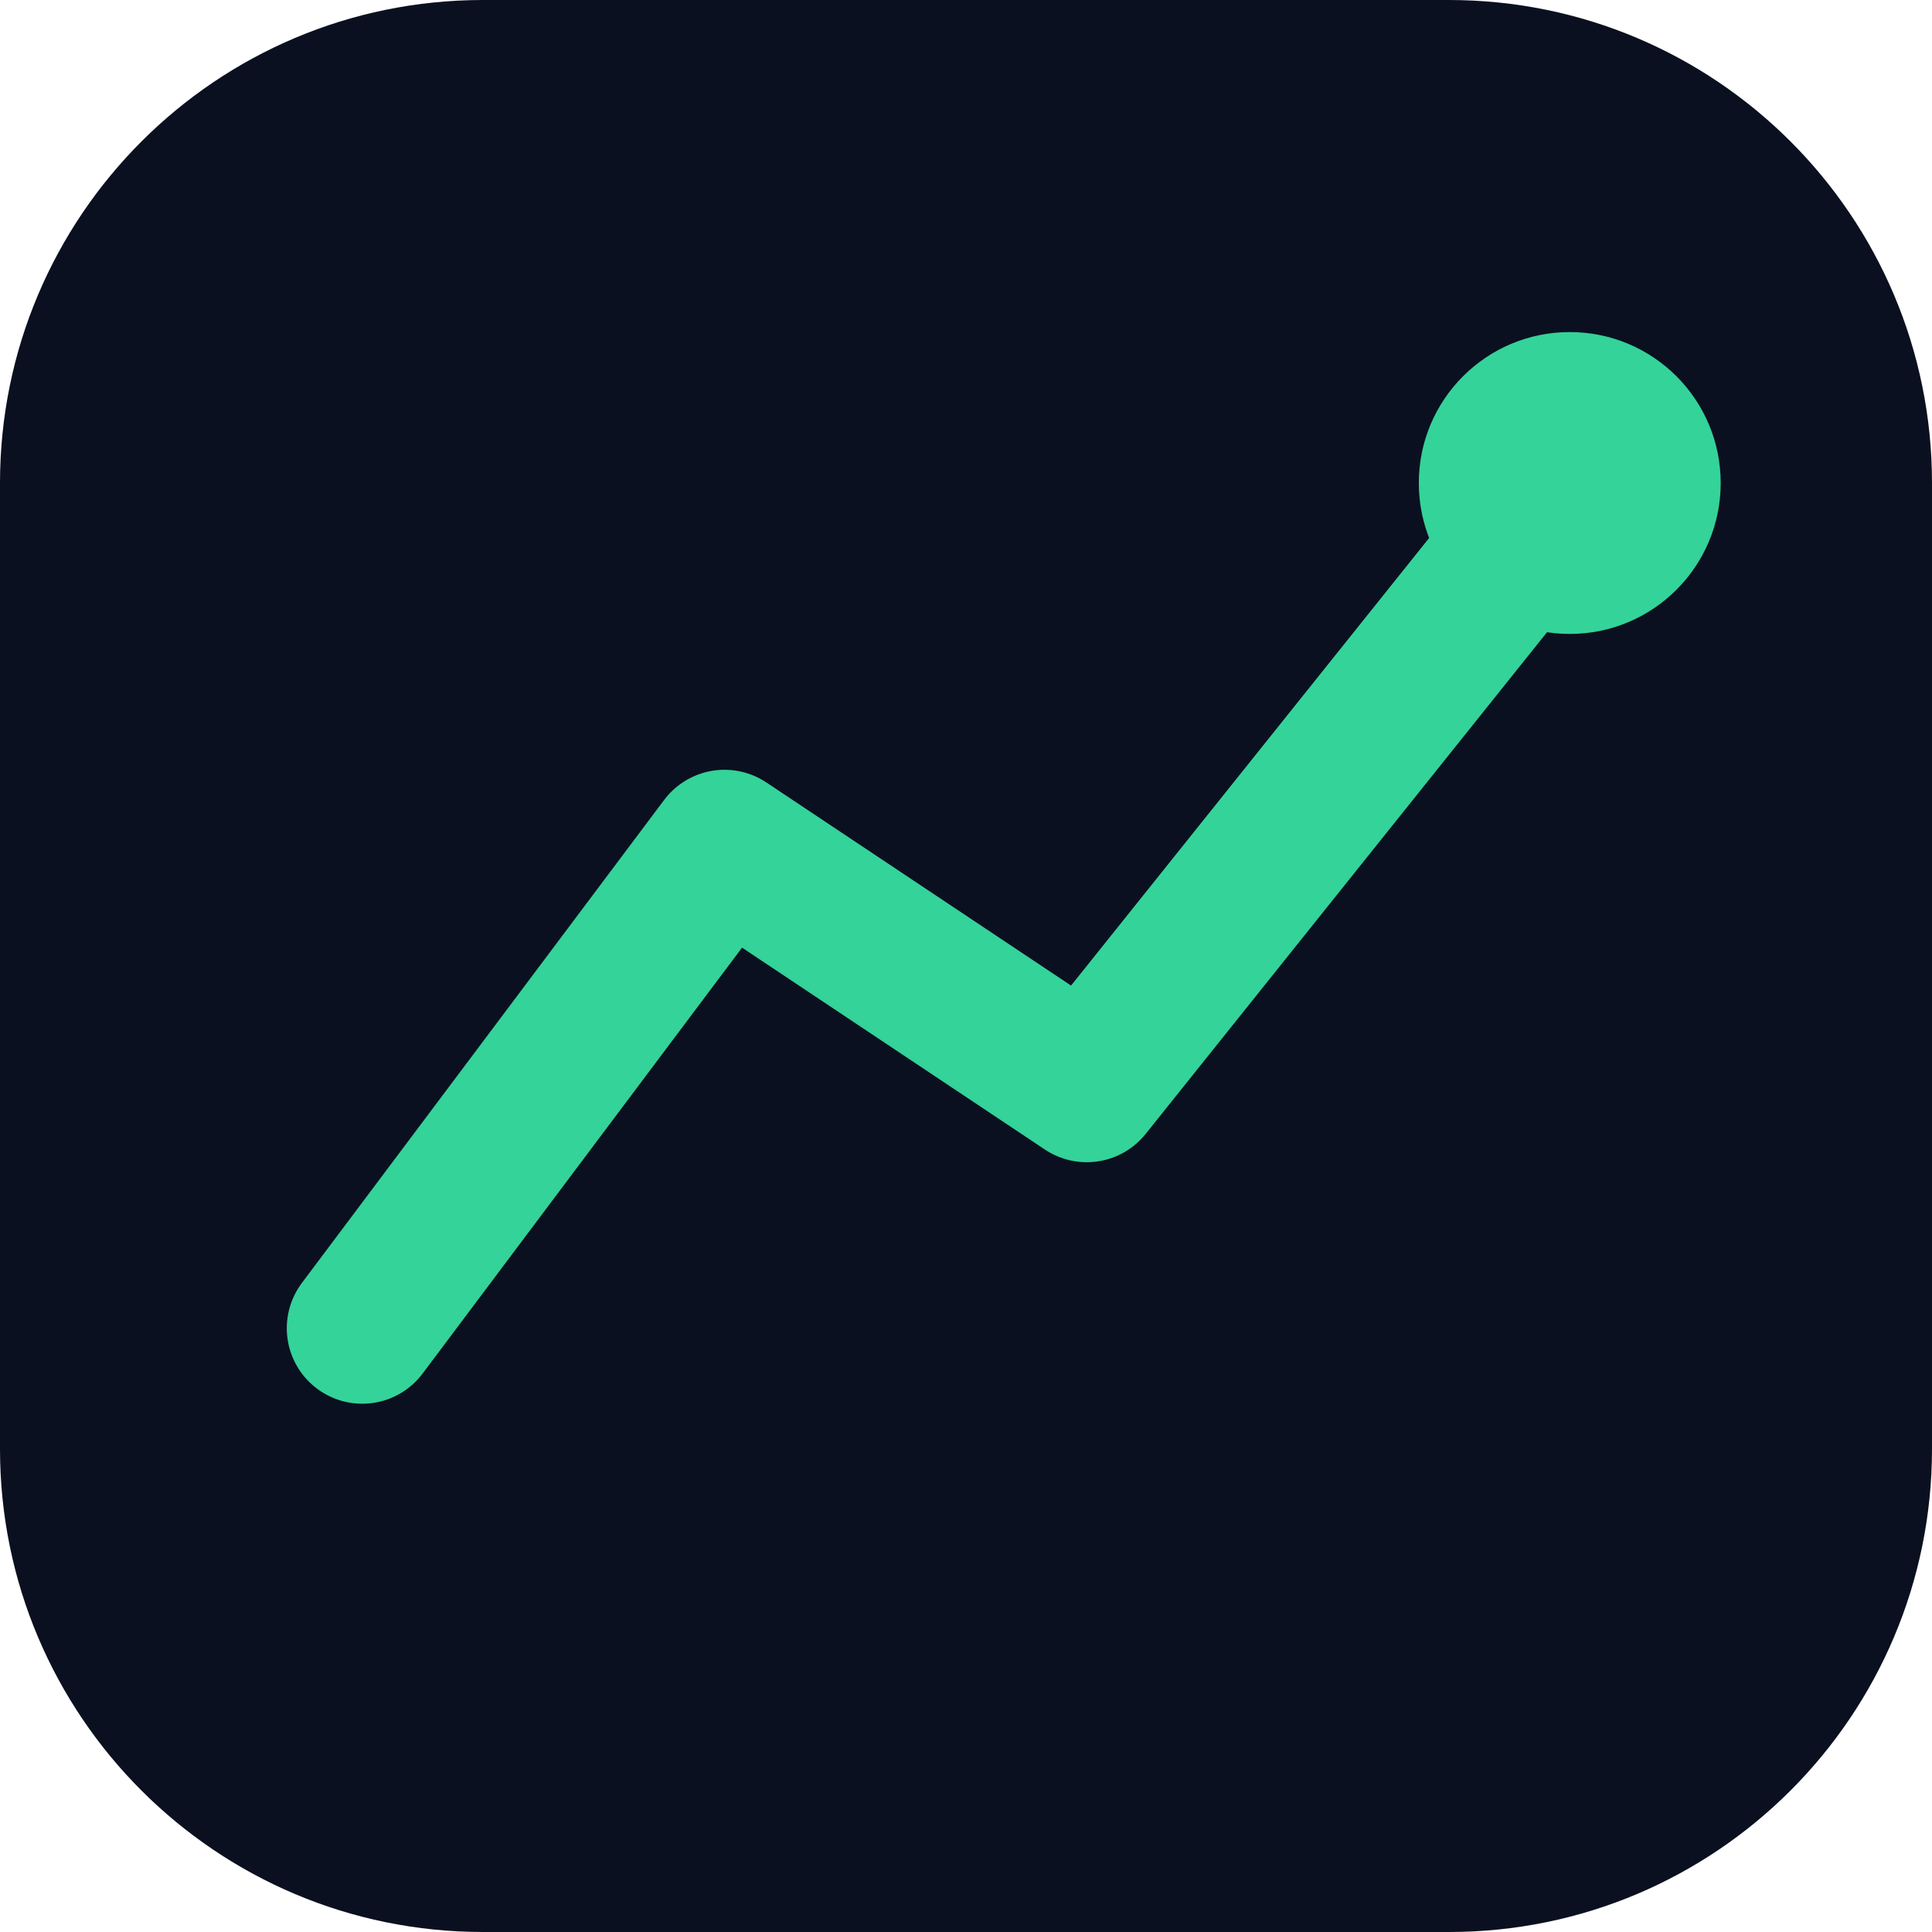
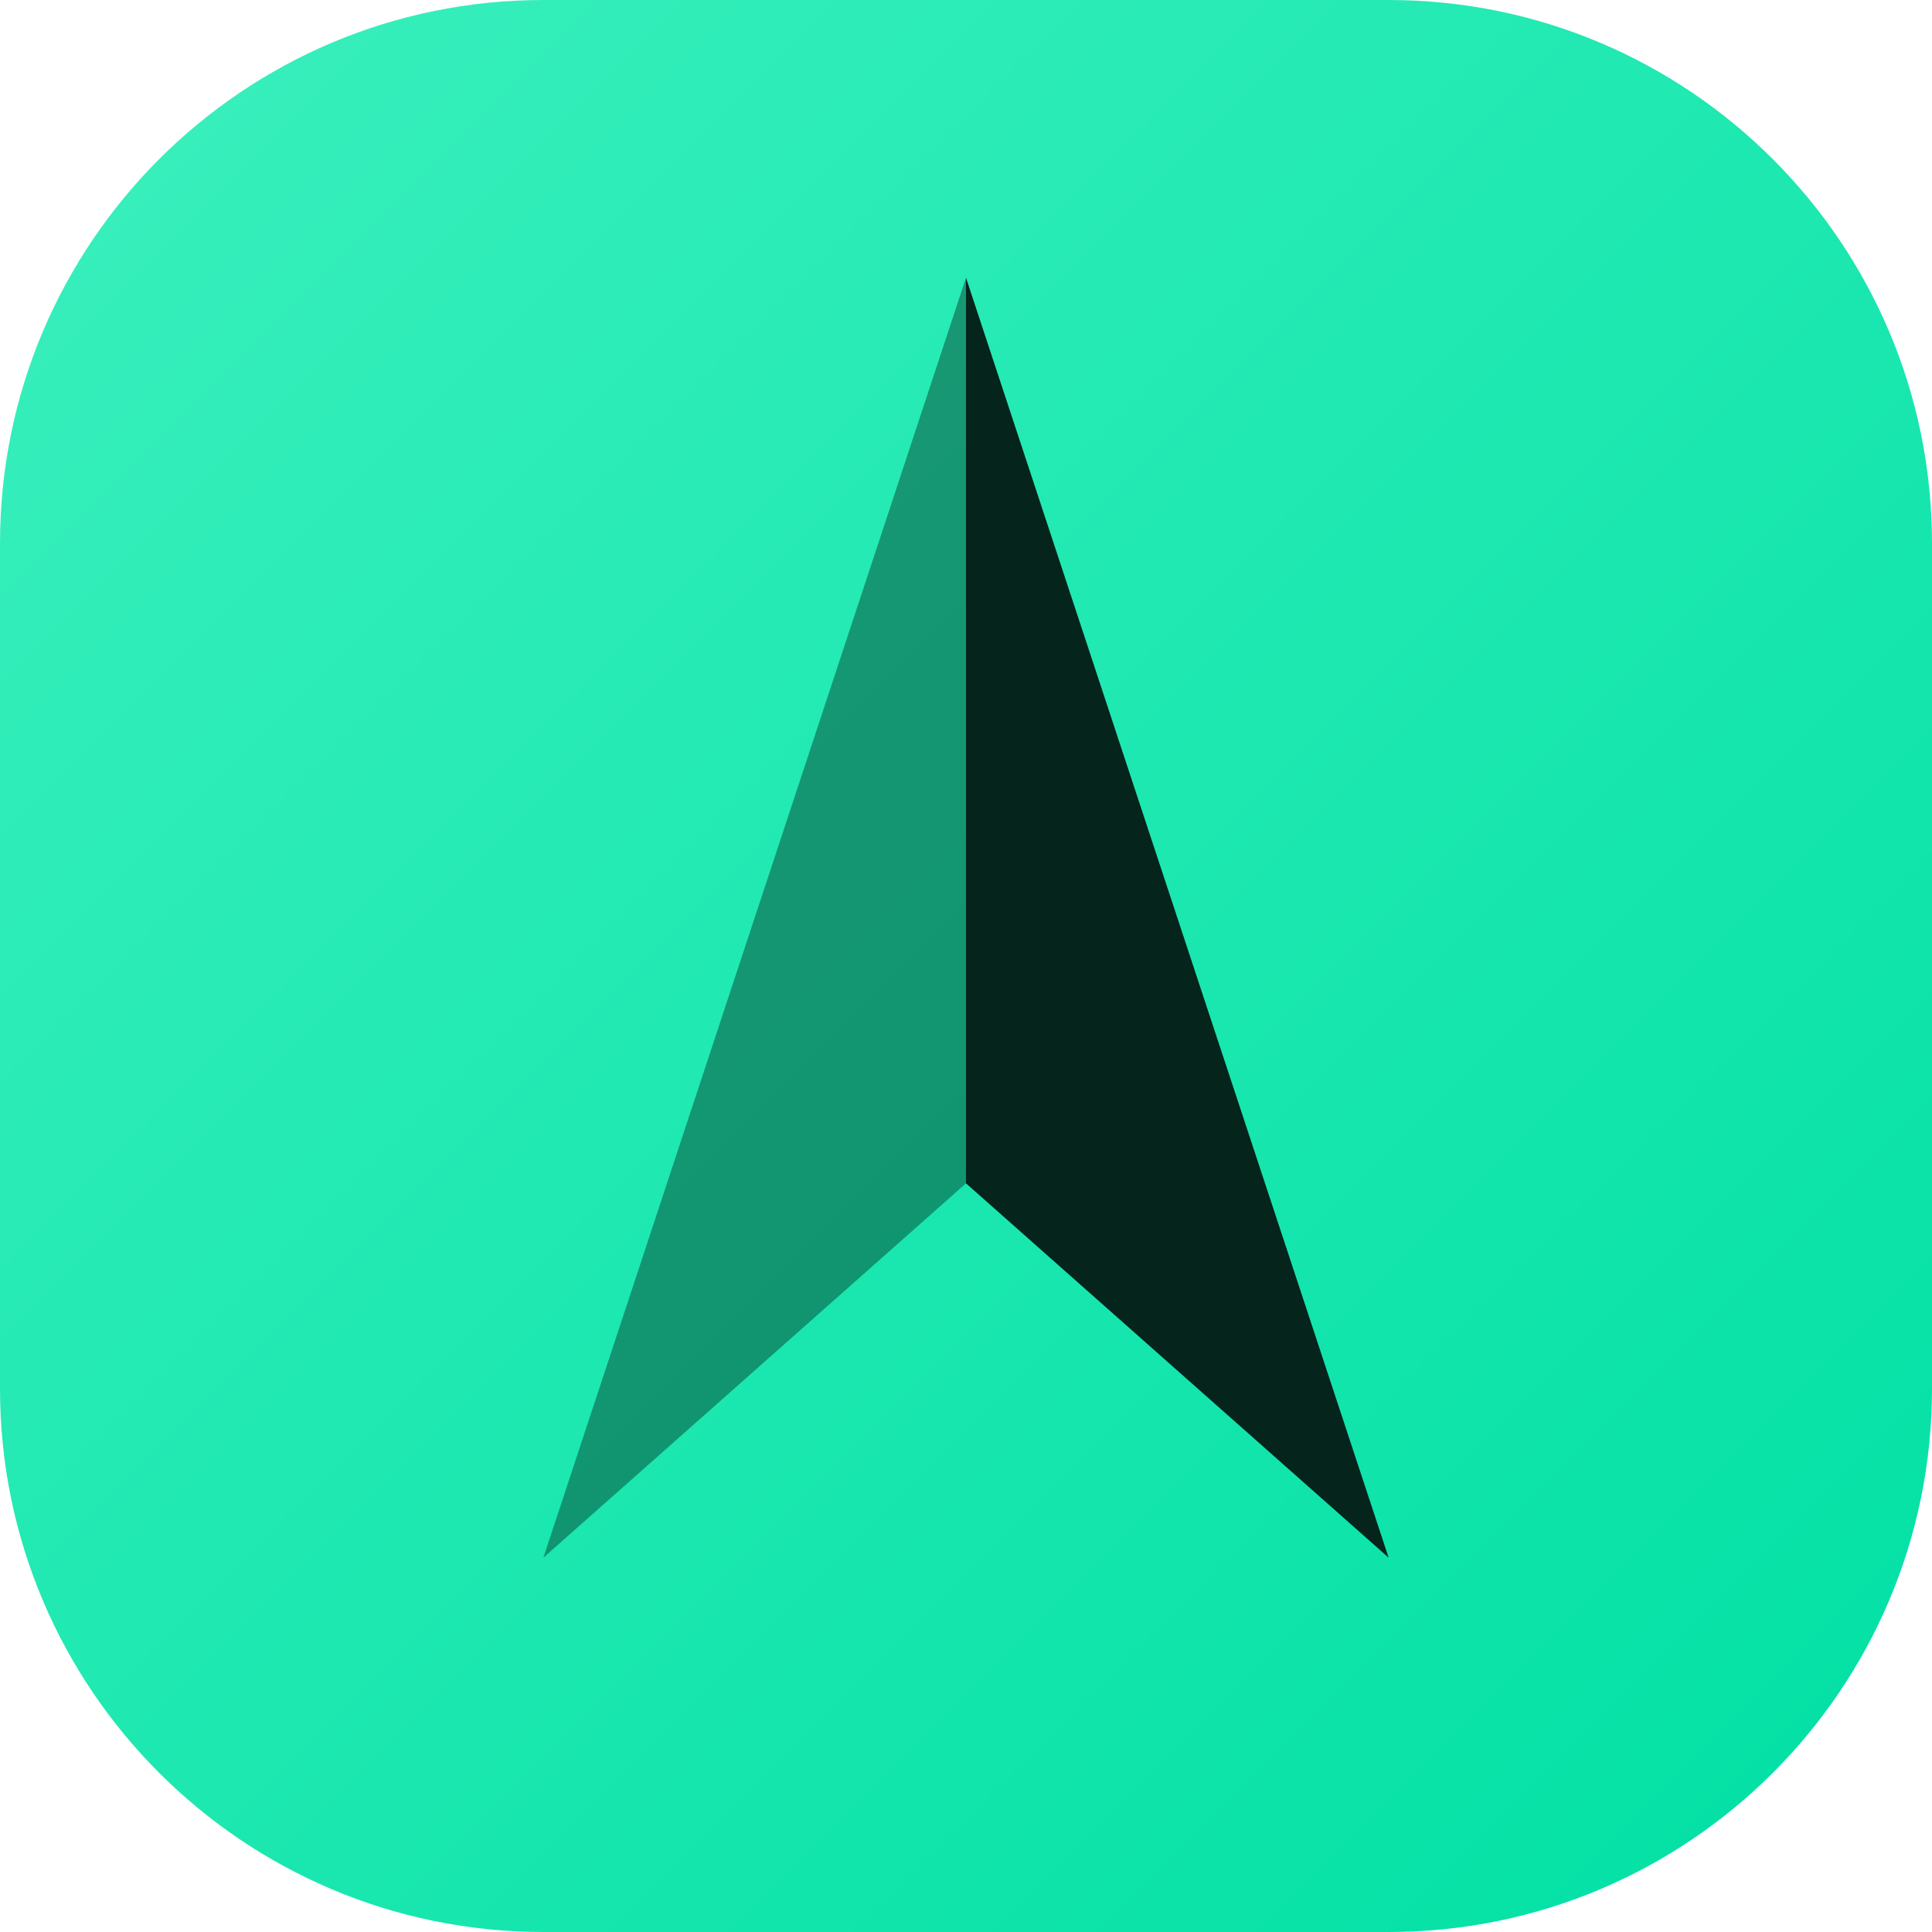
- <svg xmlns="http://www.w3.org/2000/svg" viewBox="0 0 32 32">
-   <rect width="32" height="32" rx="8" fill="#0b1020" />
-   <path d="M6 22 L12 14 L18 18 L26 8" stroke="#34d399" stroke-width="2.5" fill="none" stroke-linecap="round" stroke-linejoin="round" />
-   <circle cx="26" cy="8" r="2.5" fill="#34d399" />
+ <svg xmlns="http://www.w3.org/2000/svg" viewBox="0 0 32 32" role="img" aria-label="Wealth Navigator">
+   <defs>
+     <linearGradient id="tile" x1="0" y1="0" x2="1" y2="1">
+       <stop offset="0%" stop-color="#3bf0bd" />
+       <stop offset="100%" stop-color="#00e0a4" />
+     </linearGradient>
+   </defs>
+   <rect width="32" height="32" rx="9" fill="url(#tile)" />
+   <path d="M16 4.6 9 25.8 16 19.6Z" fill="#04241c" fill-opacity="0.42" />
+   <path d="M16 4.6 23 25.8 16 19.6Z" fill="#04241c" />
</svg>
